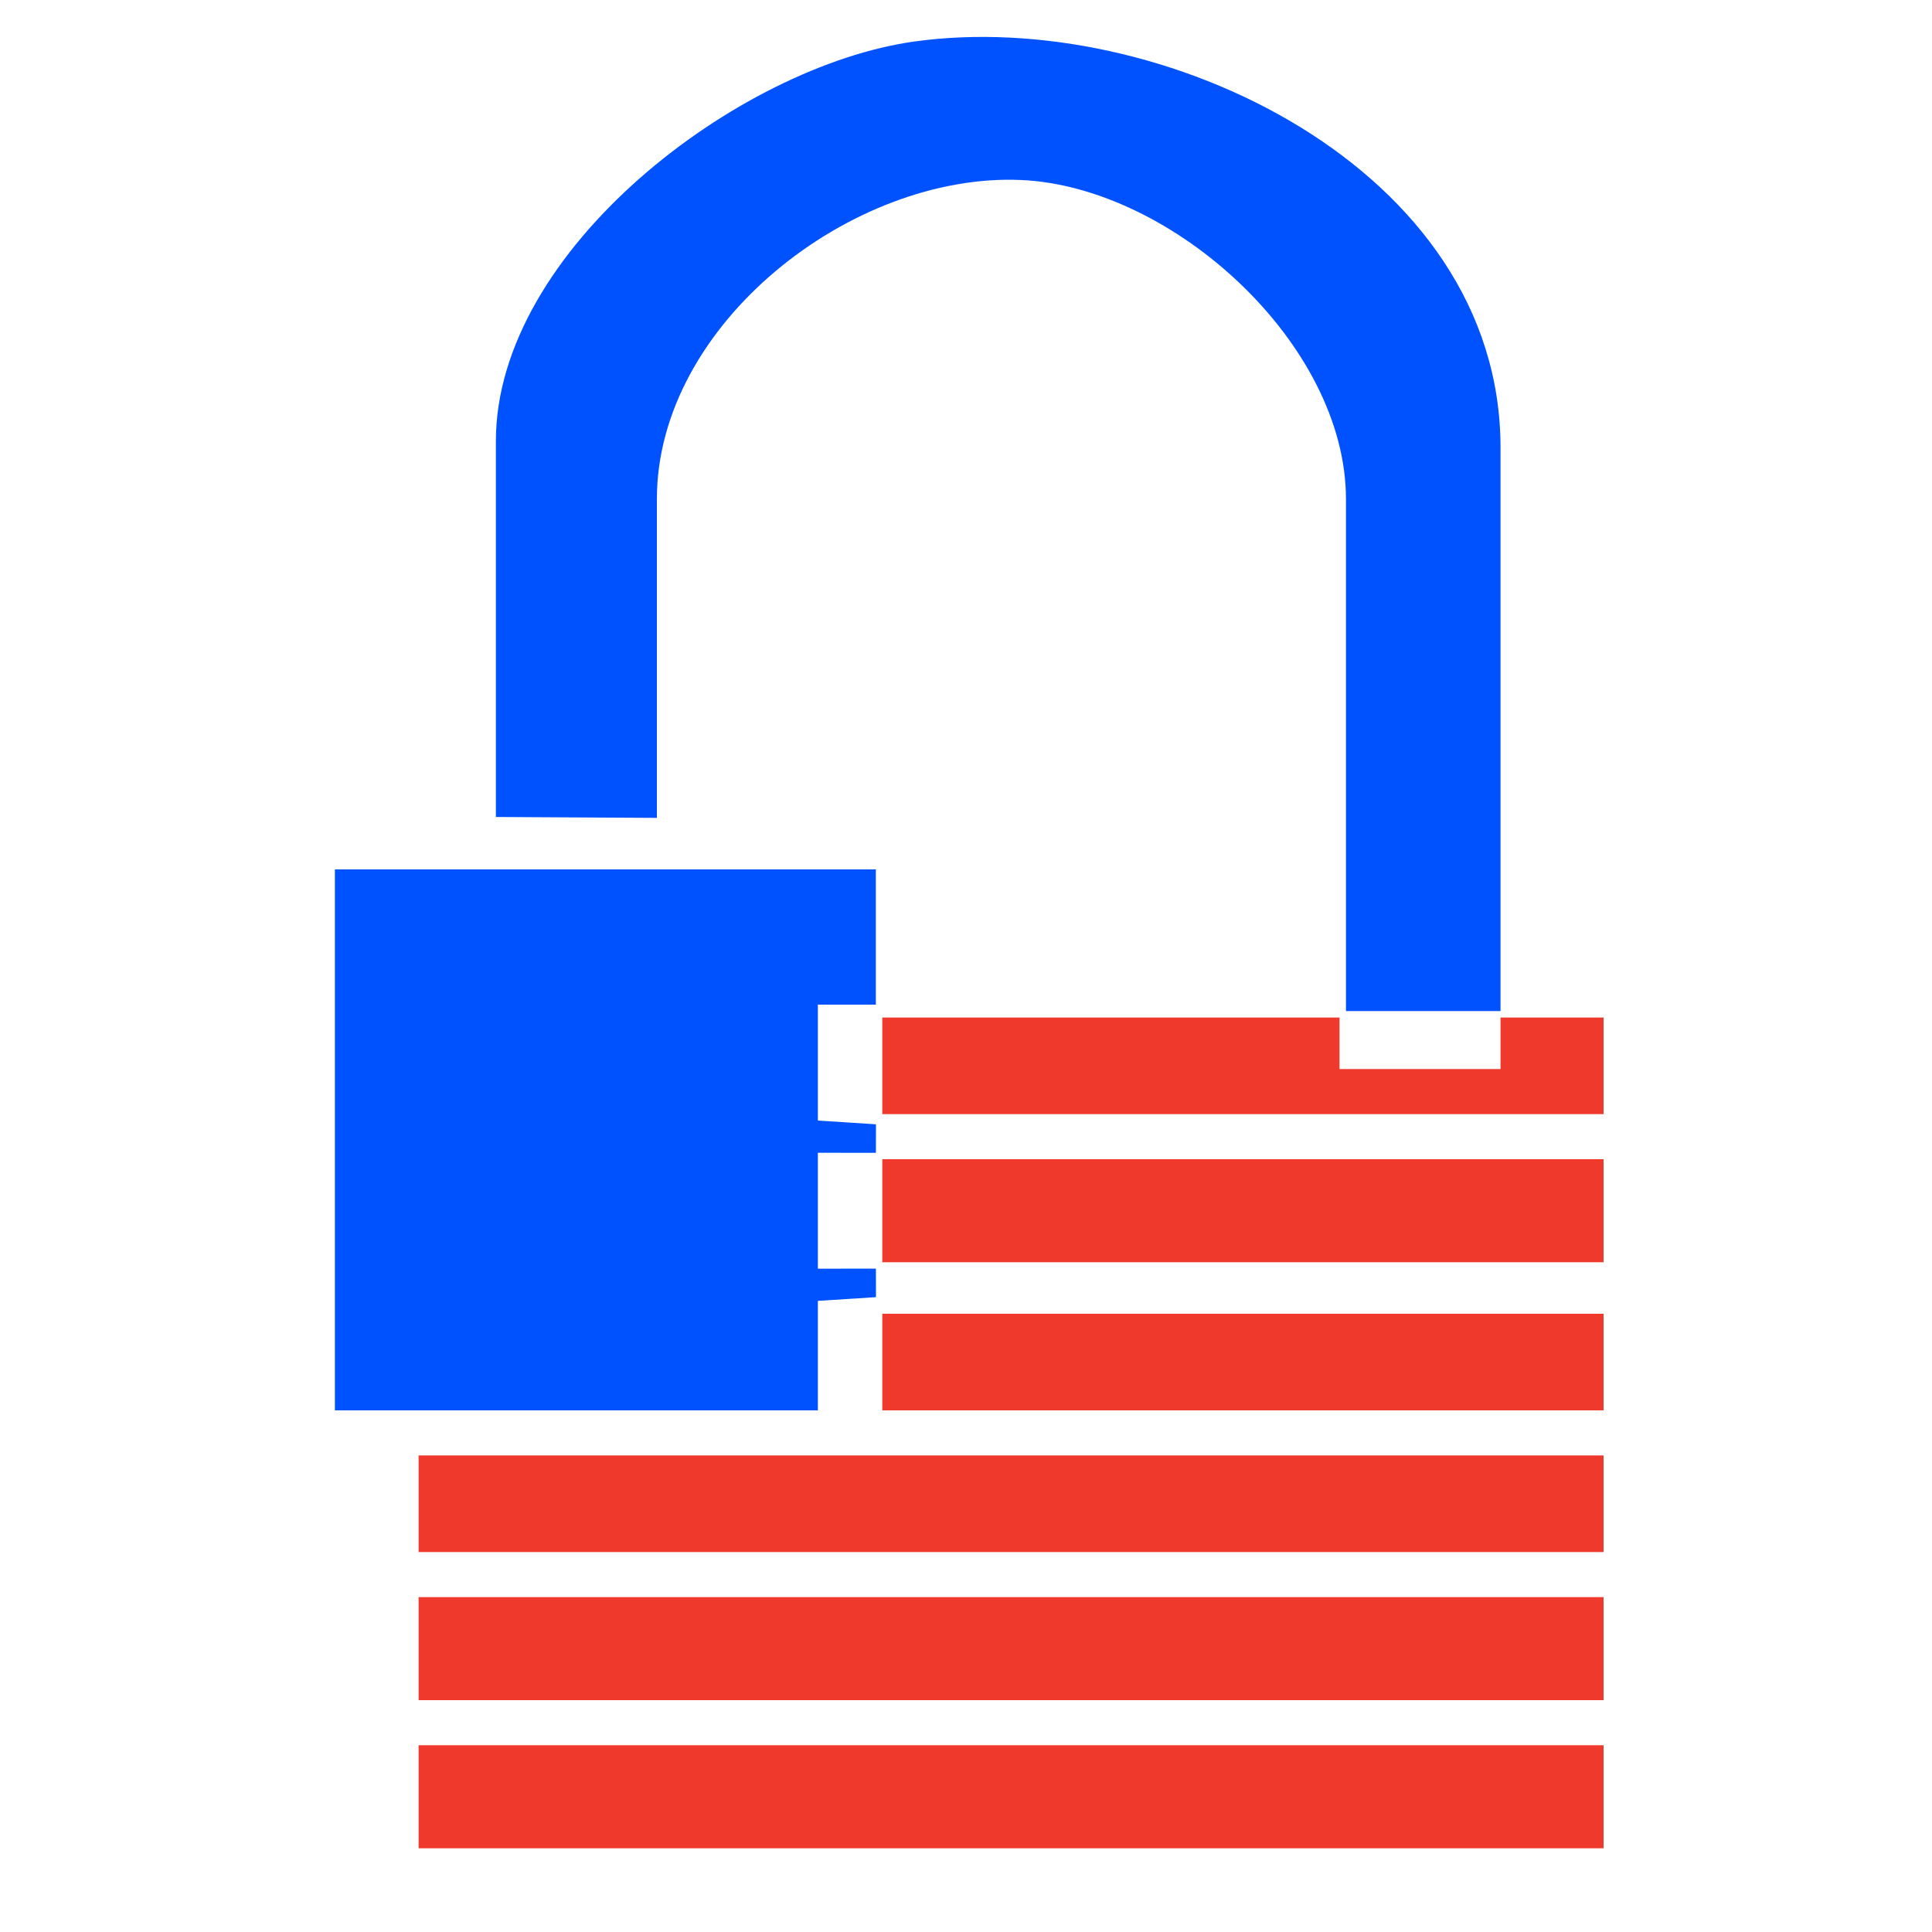
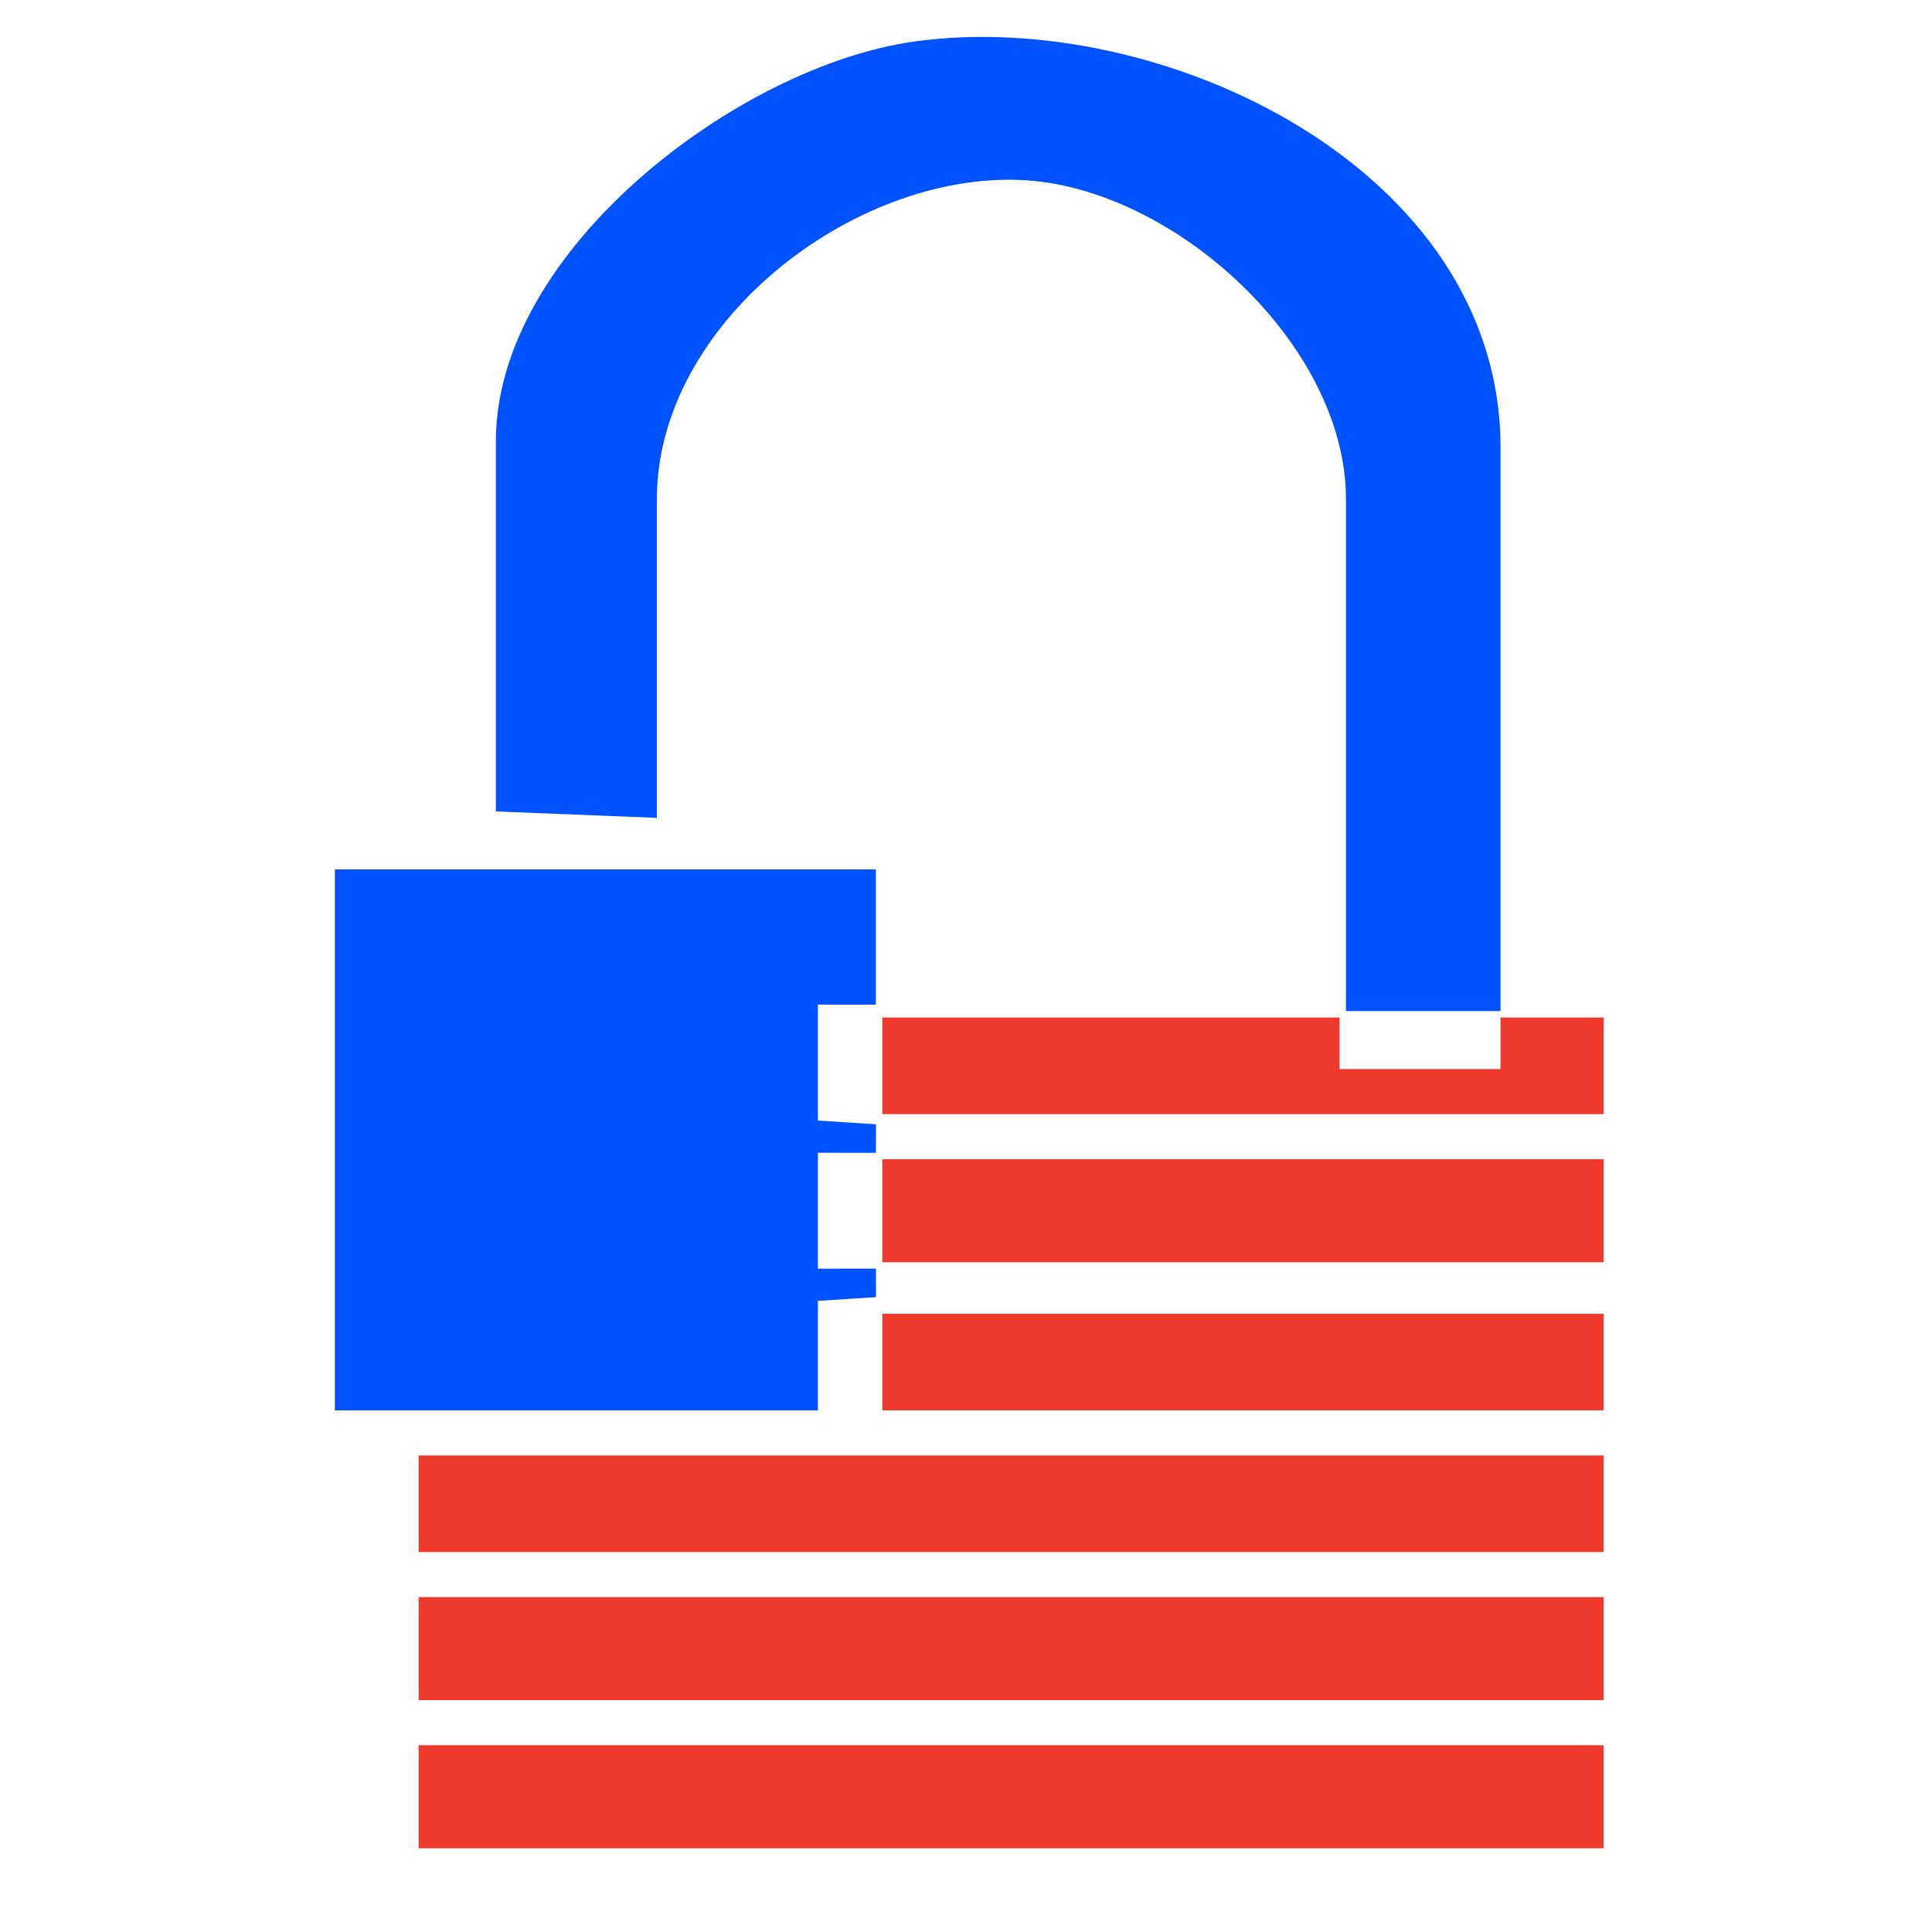
<svg xmlns="http://www.w3.org/2000/svg" id="Layer_1" version="1.1" viewBox="0 0 300 300">
  <defs>
    <style>
      .st0 {
        fill: #ee392c;
      }

      .st1 {
        fill: #0052ff;
      }
    </style>
  </defs>
-   <path class="st1" d="M233,157h-24v-79.5c0-24.06-26.87-48.51-50.45-49.55-26.24-1.15-56.55,22.36-56.55,49.55v49.5l-25-.14v-58.36c0-29.72,37.68-58.24,64.95-62.05,38.26-5.35,91.05,19.63,91.05,63.05v87.5Z" />
+   <path class="st1" d="M233,157h-24v-79.5c0-24.06-26.87-48.51-50.45-49.55-26.24-1.15-56.55,22.36-56.55,49.55v49.5l-25-1v-57.5c0-29.72,37.68-58.24,64.95-62.05,38.26-5.35,91.05,19.63,91.05,63.05v87.5Z" />
  <polygon class="st1" points="136 135 136 156 127 156 127 174 136.02 174.58 136.01 179.01 127 179 127 197 136.01 196.99 136.02 201.42 127 202 127 219 52 219 52 135 136 135" />
  <rect class="st0" x="65" y="248" width="184" height="16" />
  <rect class="st0" x="65" y="271" width="184" height="16" />
  <rect class="st0" x="65" y="226" width="184" height="15" />
  <rect class="st0" x="137" y="180" width="112" height="16" />
  <rect class="st0" x="137" y="204" width="112" height="15" />
  <polygon class="st0" points="208 158 208 166 233 166 233 158 249 158 249 173 137 173 137 158 208 158" />
</svg>
